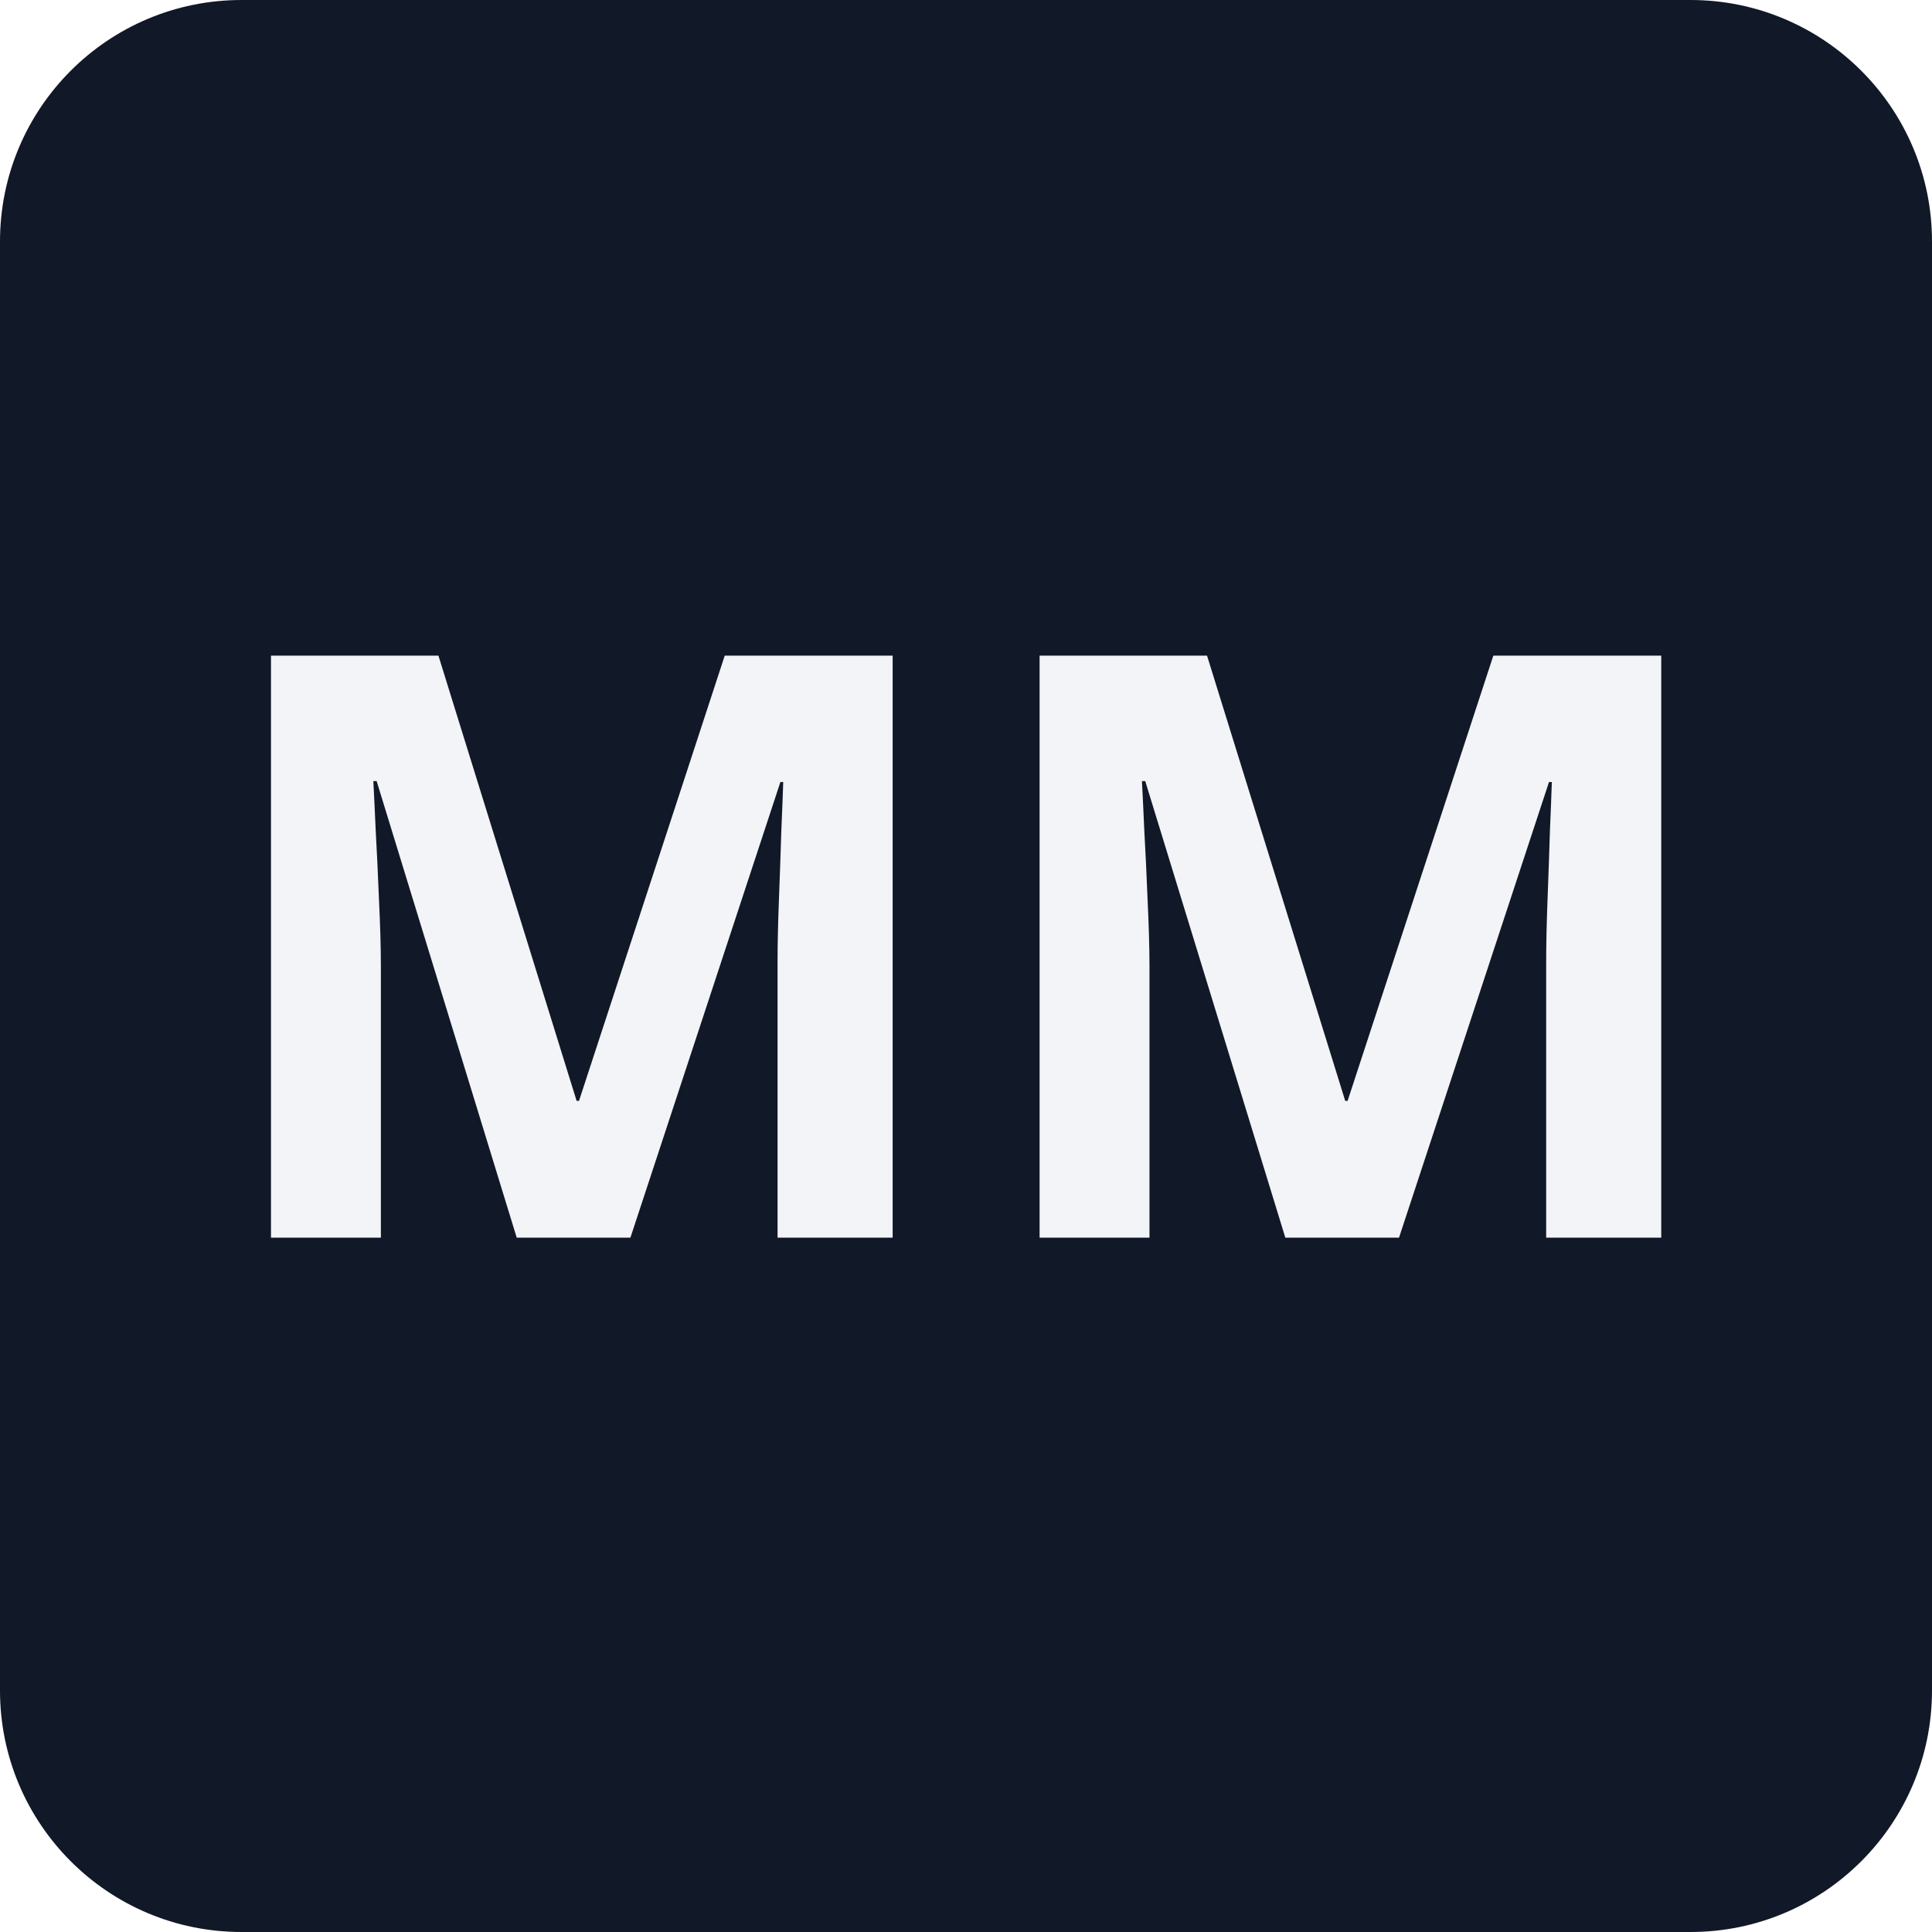
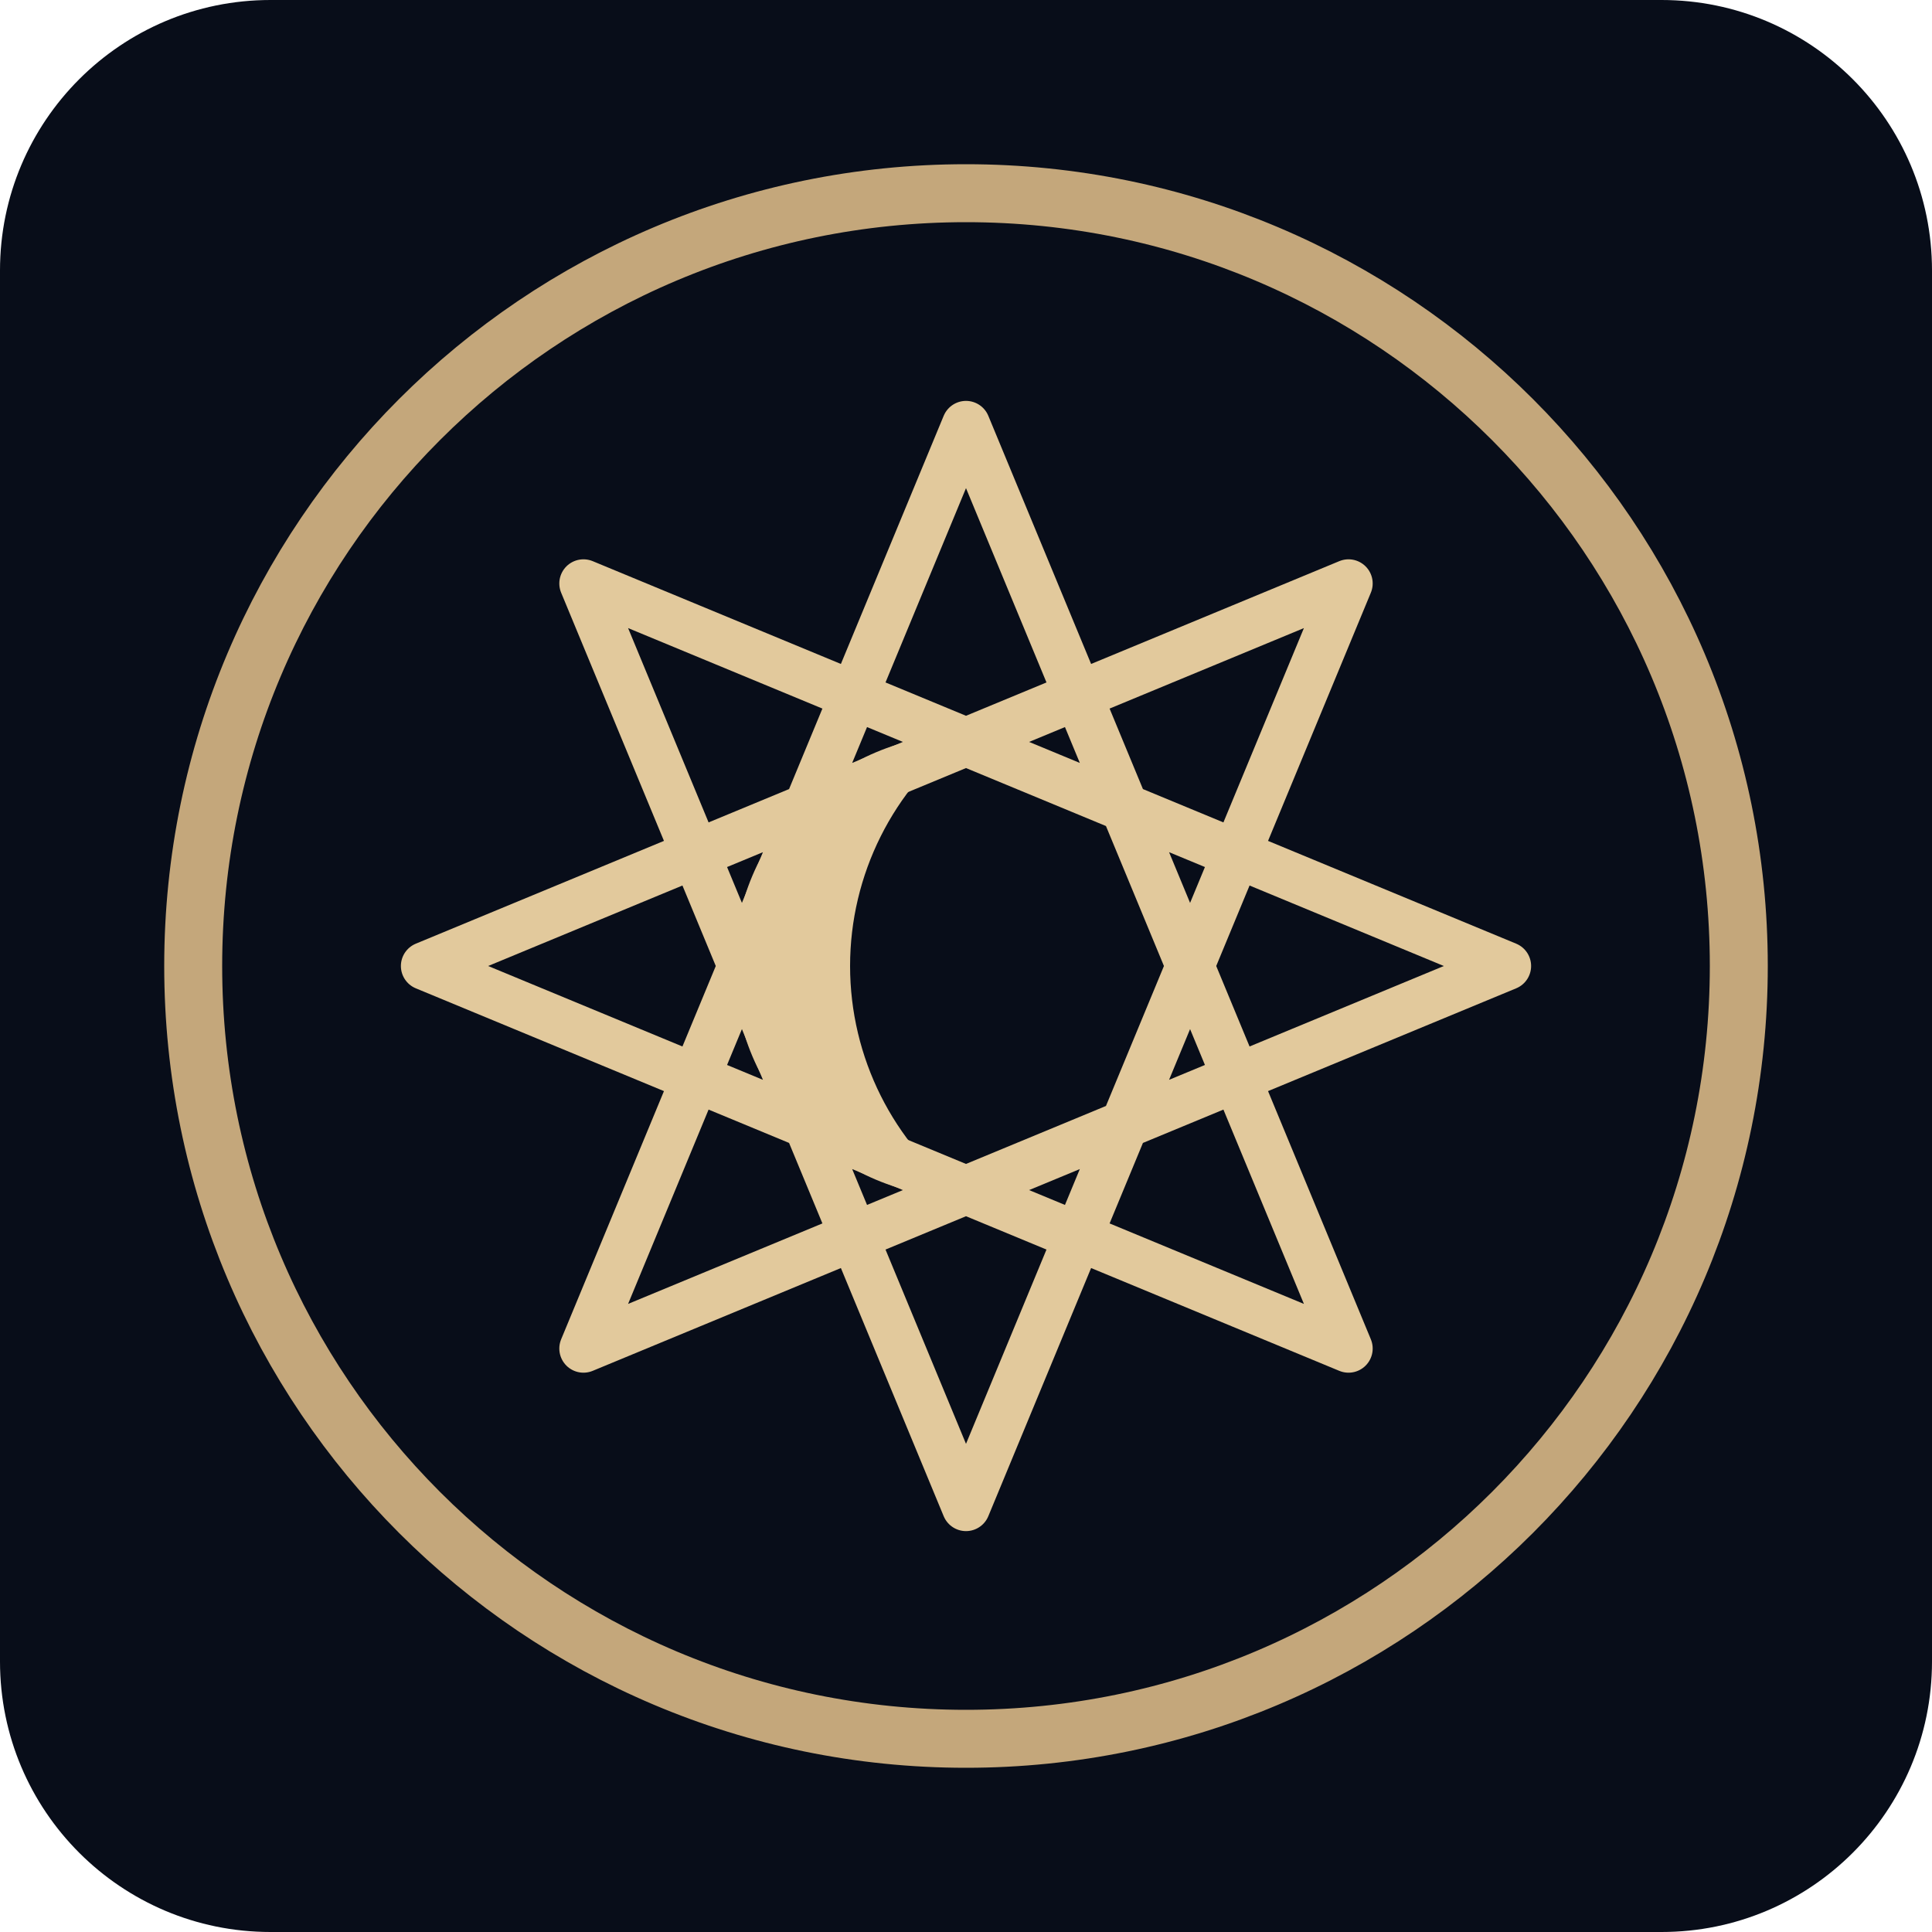
- <svg xmlns="http://www.w3.org/2000/svg" viewBox="0 0 64 64">
-   <rect width="64" height="64" rx="8" fill="#111827" />
-   <text x="32" y="41" text-anchor="middle" font-family="system-ui,sans-serif" font-size="27" font-weight="700" fill="#f2f4f7">MM</text>
+ <svg xmlns="http://www.w3.org/2000/svg" viewBox="0 0 100 100">
+   <rect width="100" height="100" rx="14" fill="#080d19" />
+   <g fill="none" stroke="#c4a77b" stroke-width="3">
+     <circle cx="50" cy="50" r="40" />
+     <path stroke="#e2c99c" stroke-width="2.5" stroke-linejoin="round" d="M50 22 L69.8 69.8 L22 50 L69.8 30.2 L50 78 L30.2 30.2 L78 50 L30.2 69.8 Z" />
+   </g>
+   <path fill="#e2c99c" d="M50 38 A12 12 0 0 0 50 62 A15 15 0 0 1 50 38 Z" />
</svg>
